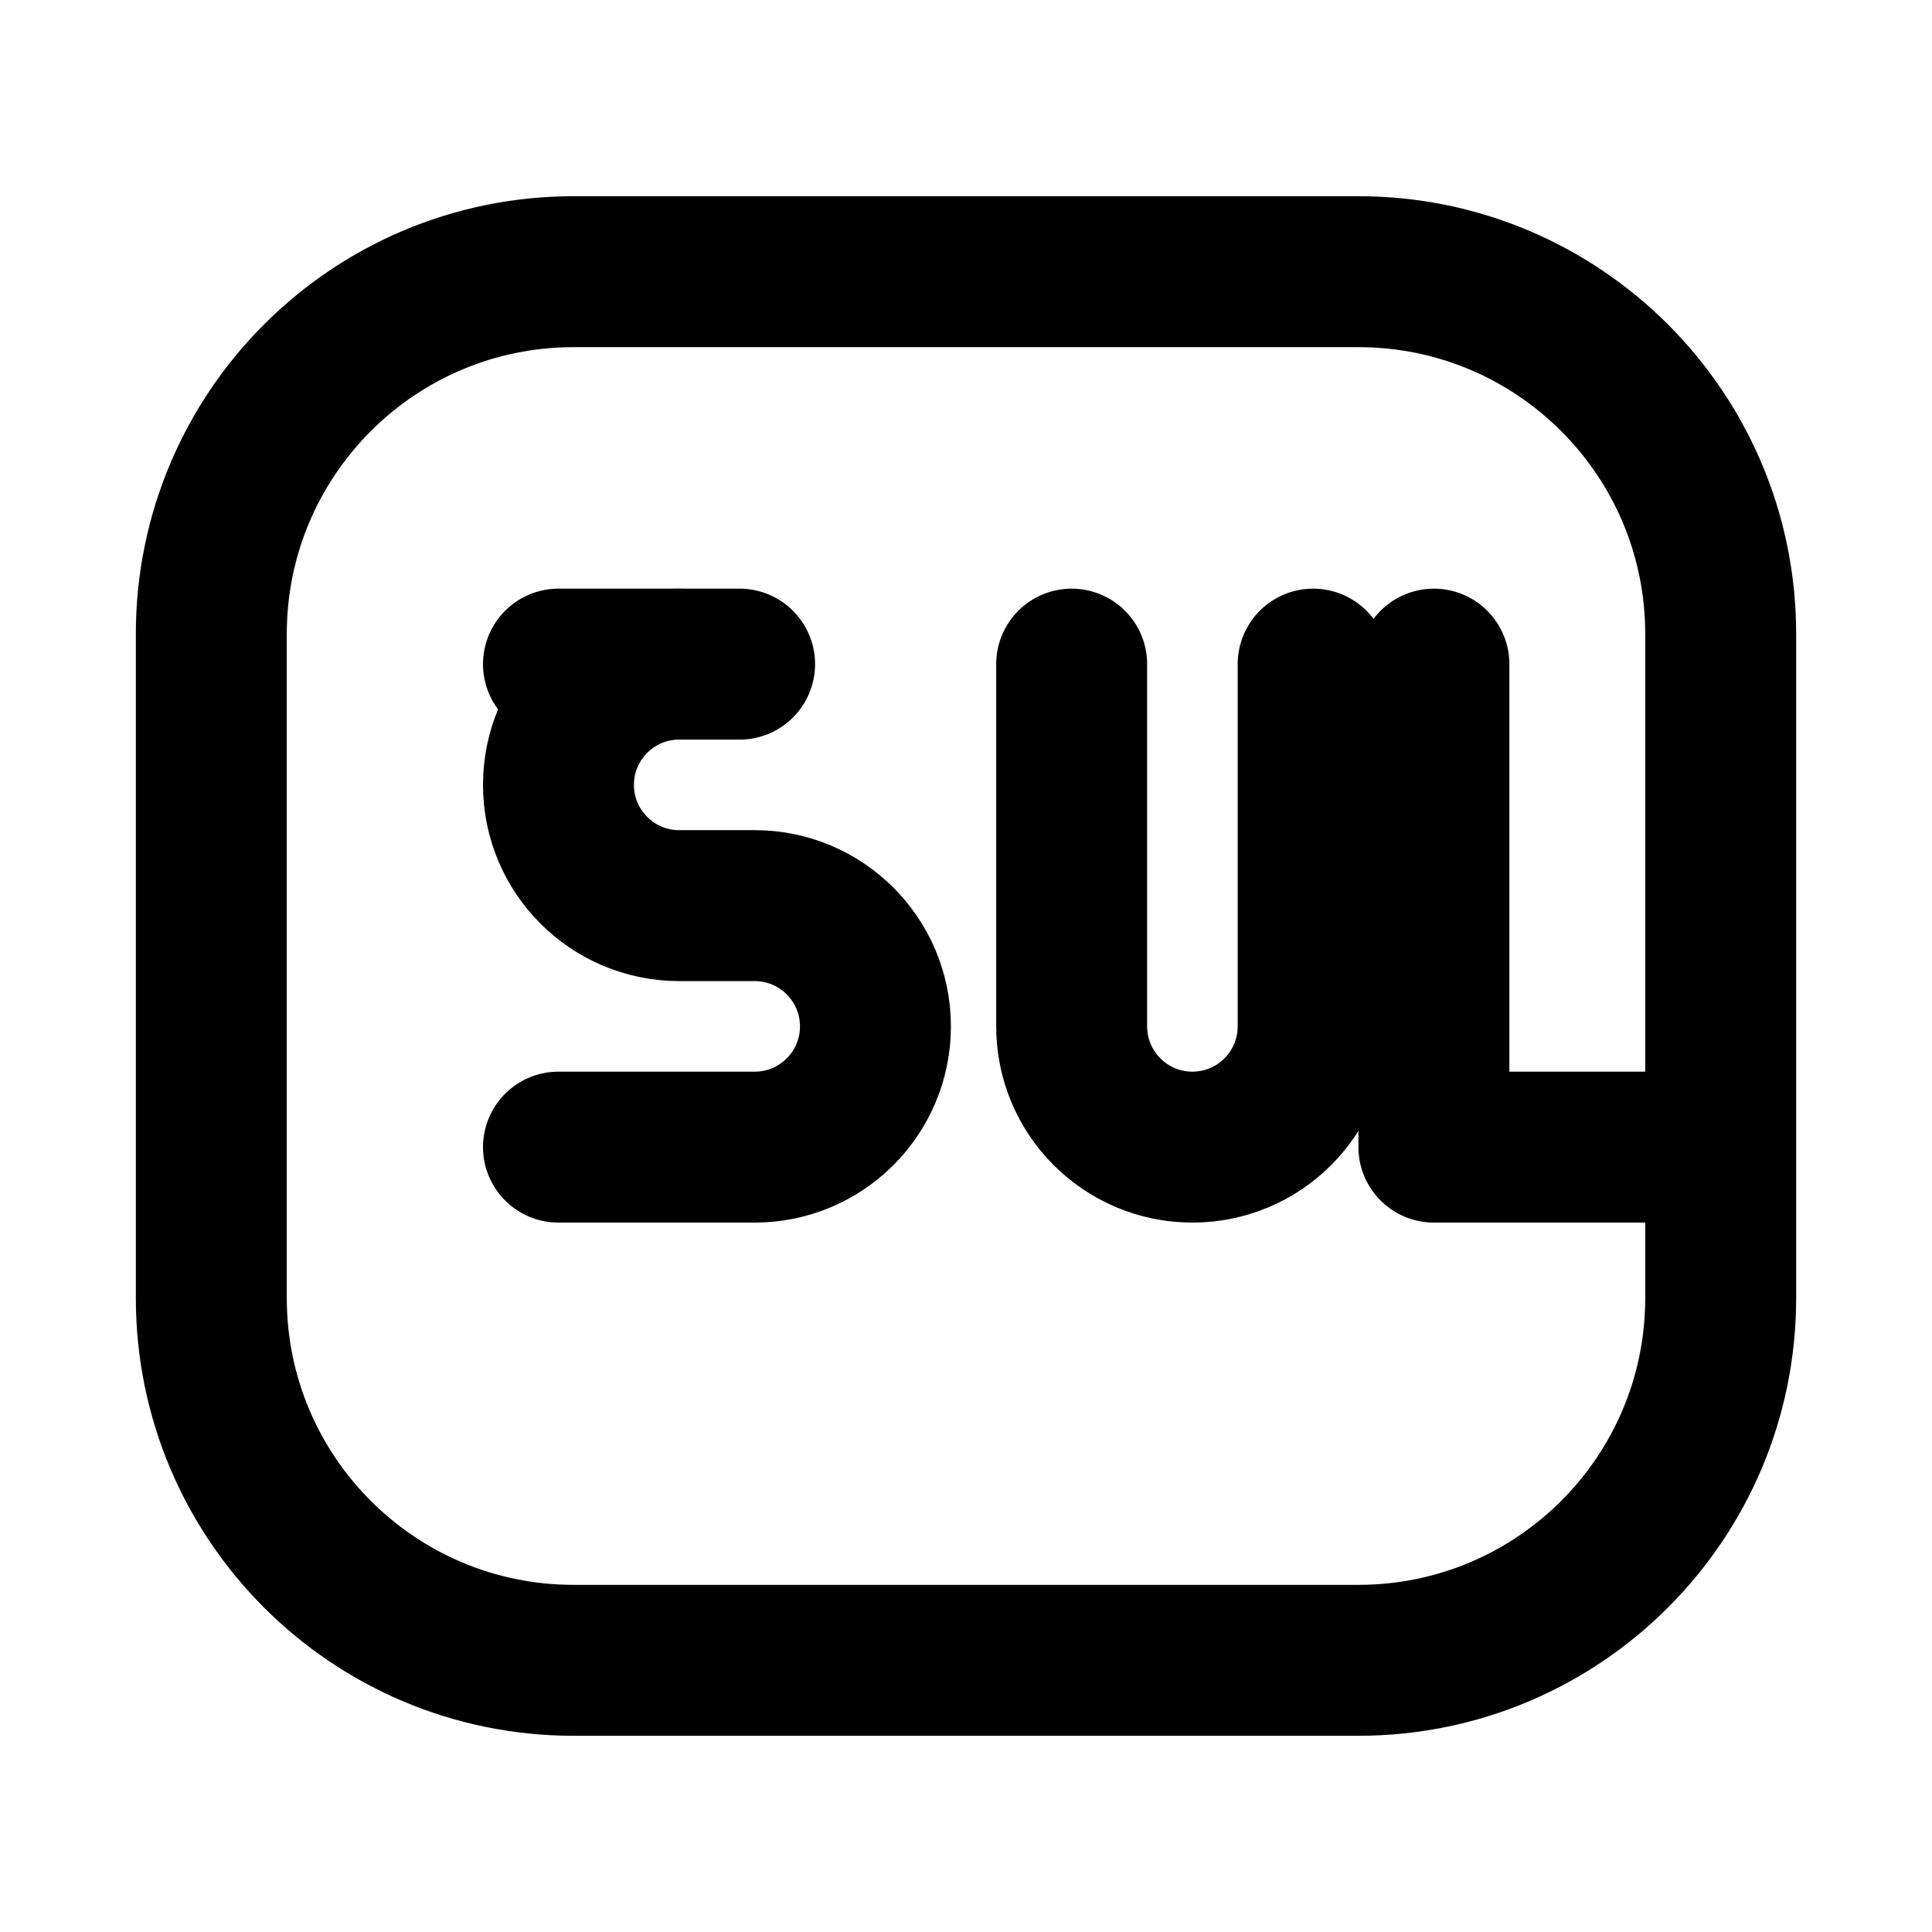
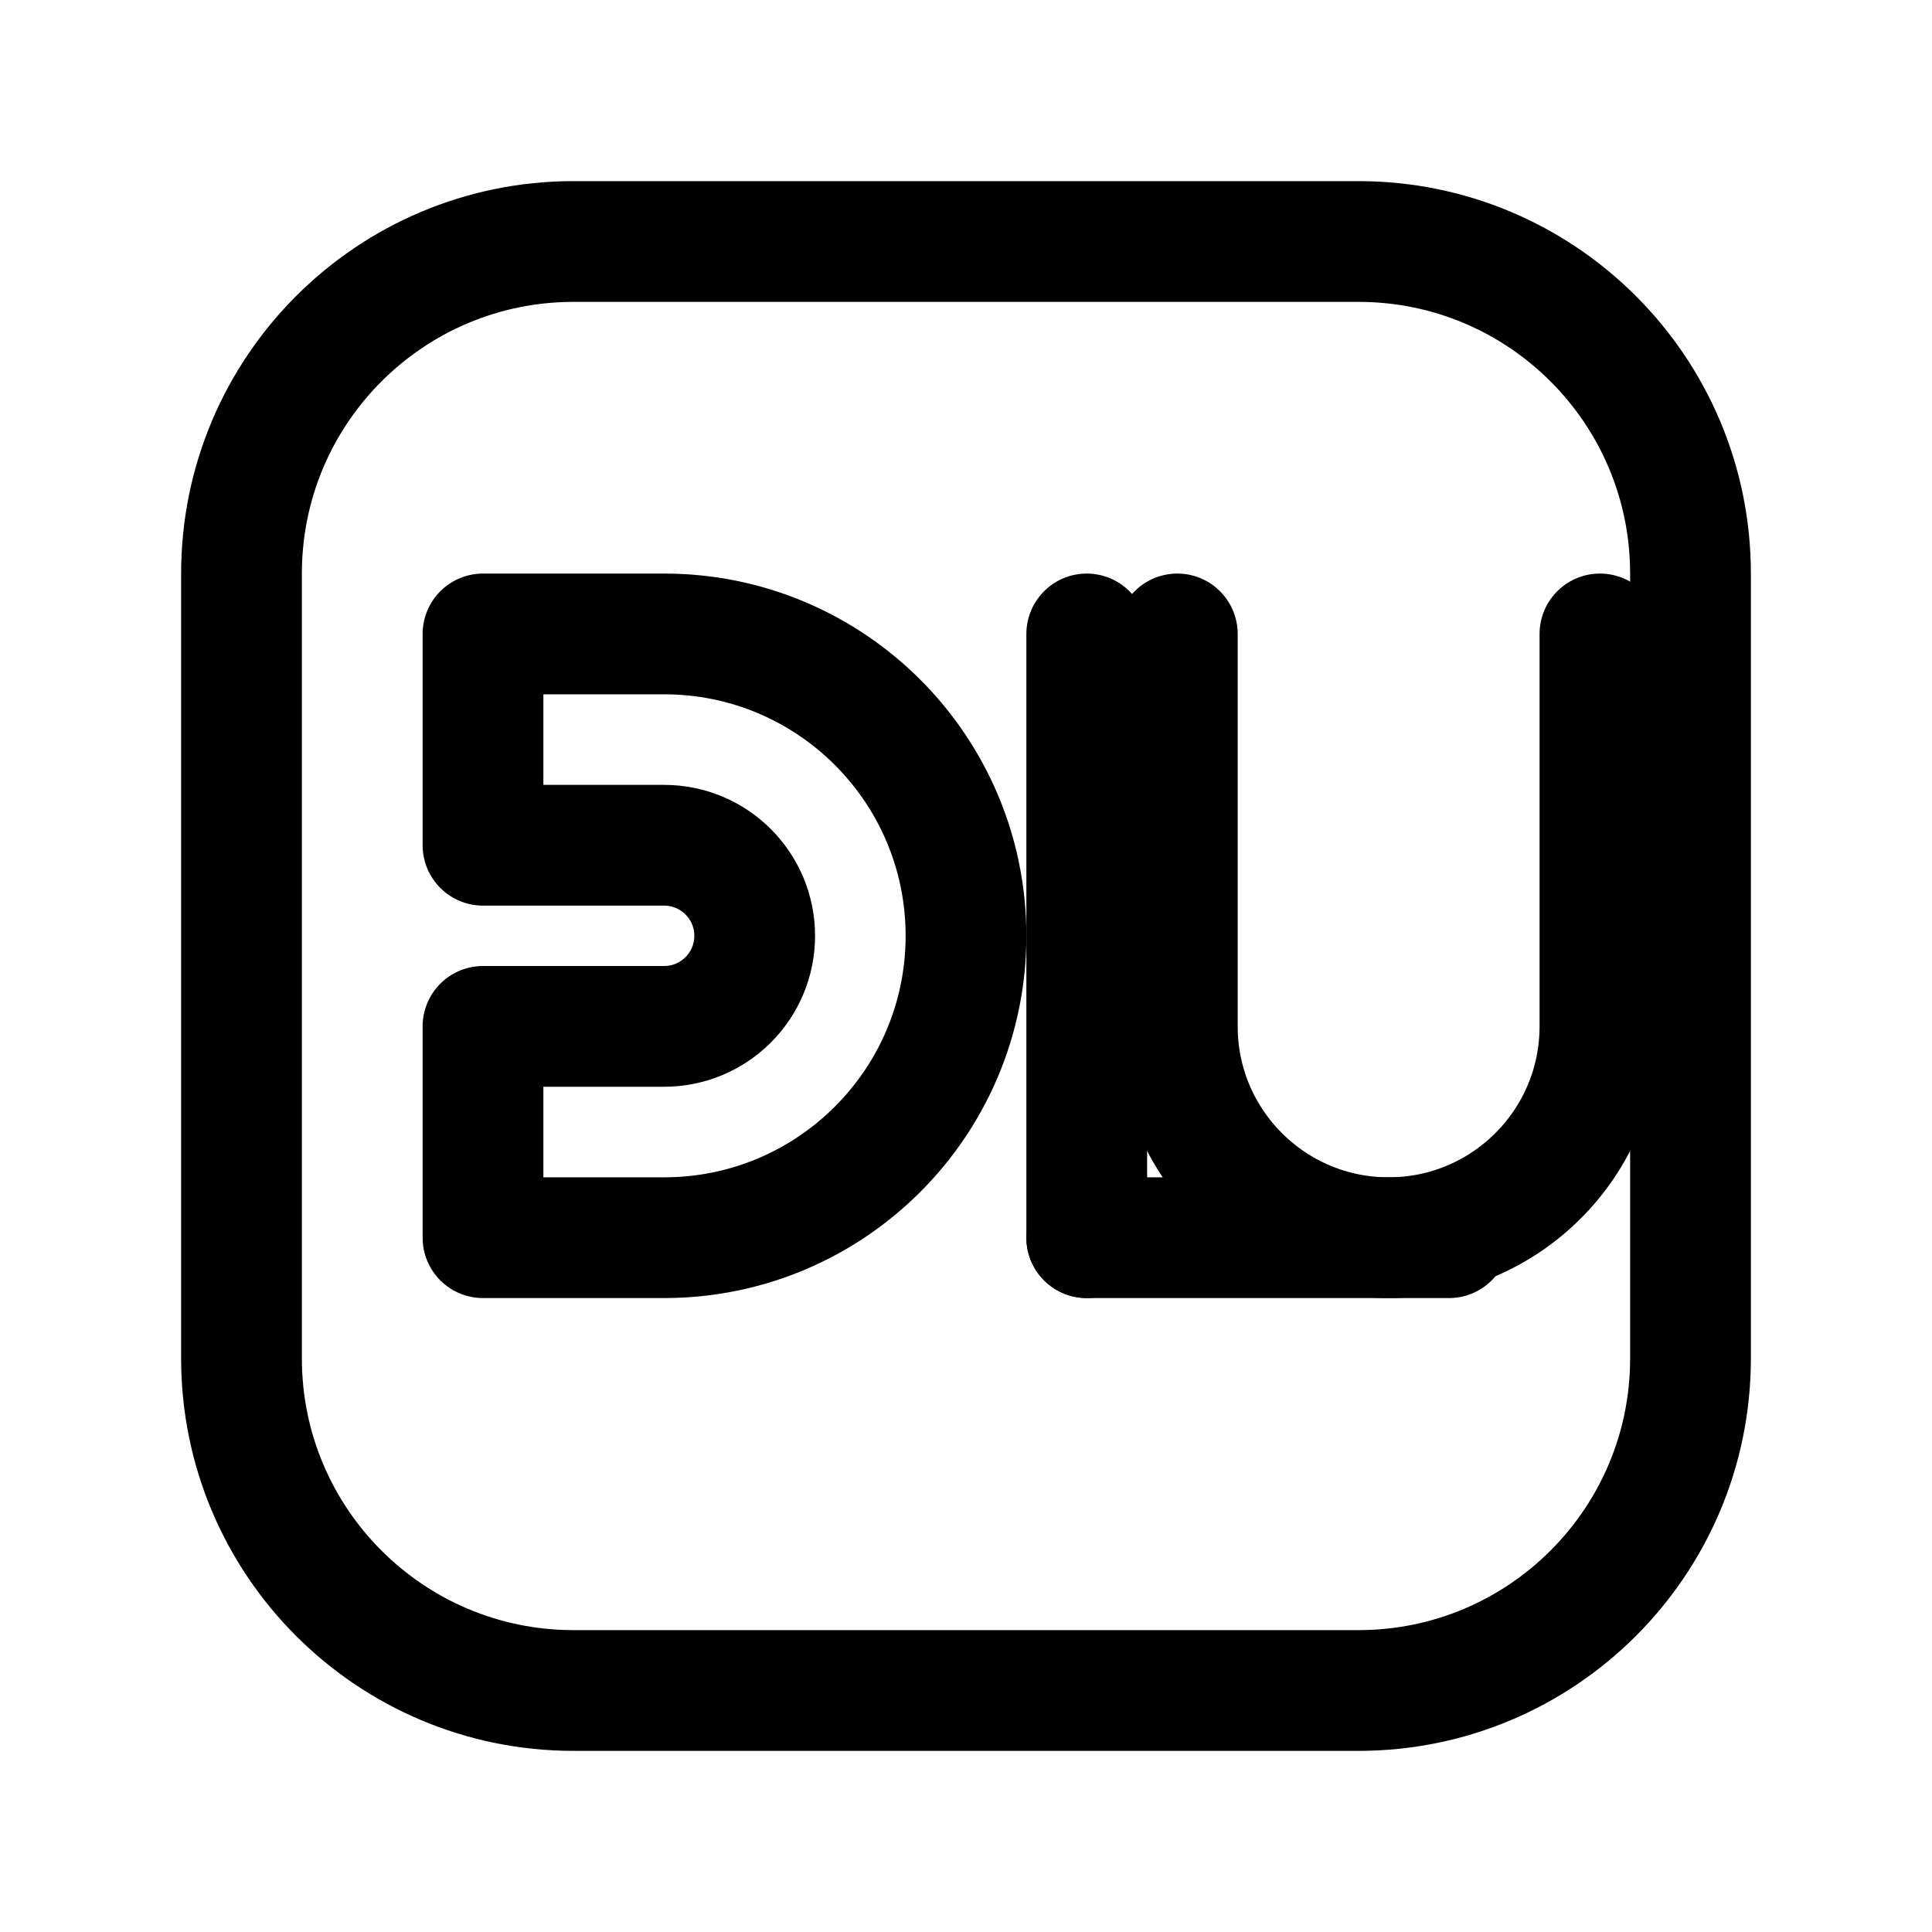
<svg xmlns="http://www.w3.org/2000/svg" viewBox="0 0 128 128" fill="none">
-   <rect x="14" y="18" width="100" height="92" rx="24" stroke="currentColor" stroke-width="10" />
-   <path d="M45 44C40.582 44 37 47.582 37 52C37 56.418 40.582 60 45 60H50C54.418 60 58 63.582 58 68C58 72.418 54.418 76 50 76H37" stroke="currentColor" stroke-width="10" stroke-linecap="round" stroke-linejoin="round" />
-   <path d="M49 44H37" stroke="currentColor" stroke-width="10" stroke-linecap="round" />
-   <path d="M71 44V68C71 72.418 74.582 76 79 76C83.418 76 87 72.418 87 68V44" stroke="currentColor" stroke-width="10" stroke-linecap="round" stroke-linejoin="round" />
-   <path d="M95 44V76H111" stroke="currentColor" stroke-width="10" stroke-linecap="round" stroke-linejoin="round" />
+   <rect x="16" y="16" width="96" height="96" rx="22" stroke="currentColor" stroke-width="8" />
+   <path d="M44 42H32V56H44C47.314 56 50 58.686 50 62C50 65.314 47.314 68 44 68H32V82H44C55.046 82 64 73.046 64 62C64 50.954 55.046 42 44 42Z" stroke="currentColor" stroke-width="8" stroke-linecap="round" stroke-linejoin="round" />
+   <path d="M78 42V68C78 75.732 84.268 82 92 82C99.732 82 106 75.732 106 68V42" stroke="currentColor" stroke-width="8" stroke-linecap="round" stroke-linejoin="round" />
+   <path d="M72 42V82" stroke="currentColor" stroke-width="8" stroke-linecap="round" />
+   <path d="M72 82H96" stroke="currentColor" stroke-width="8" stroke-linecap="round" />
</svg>
